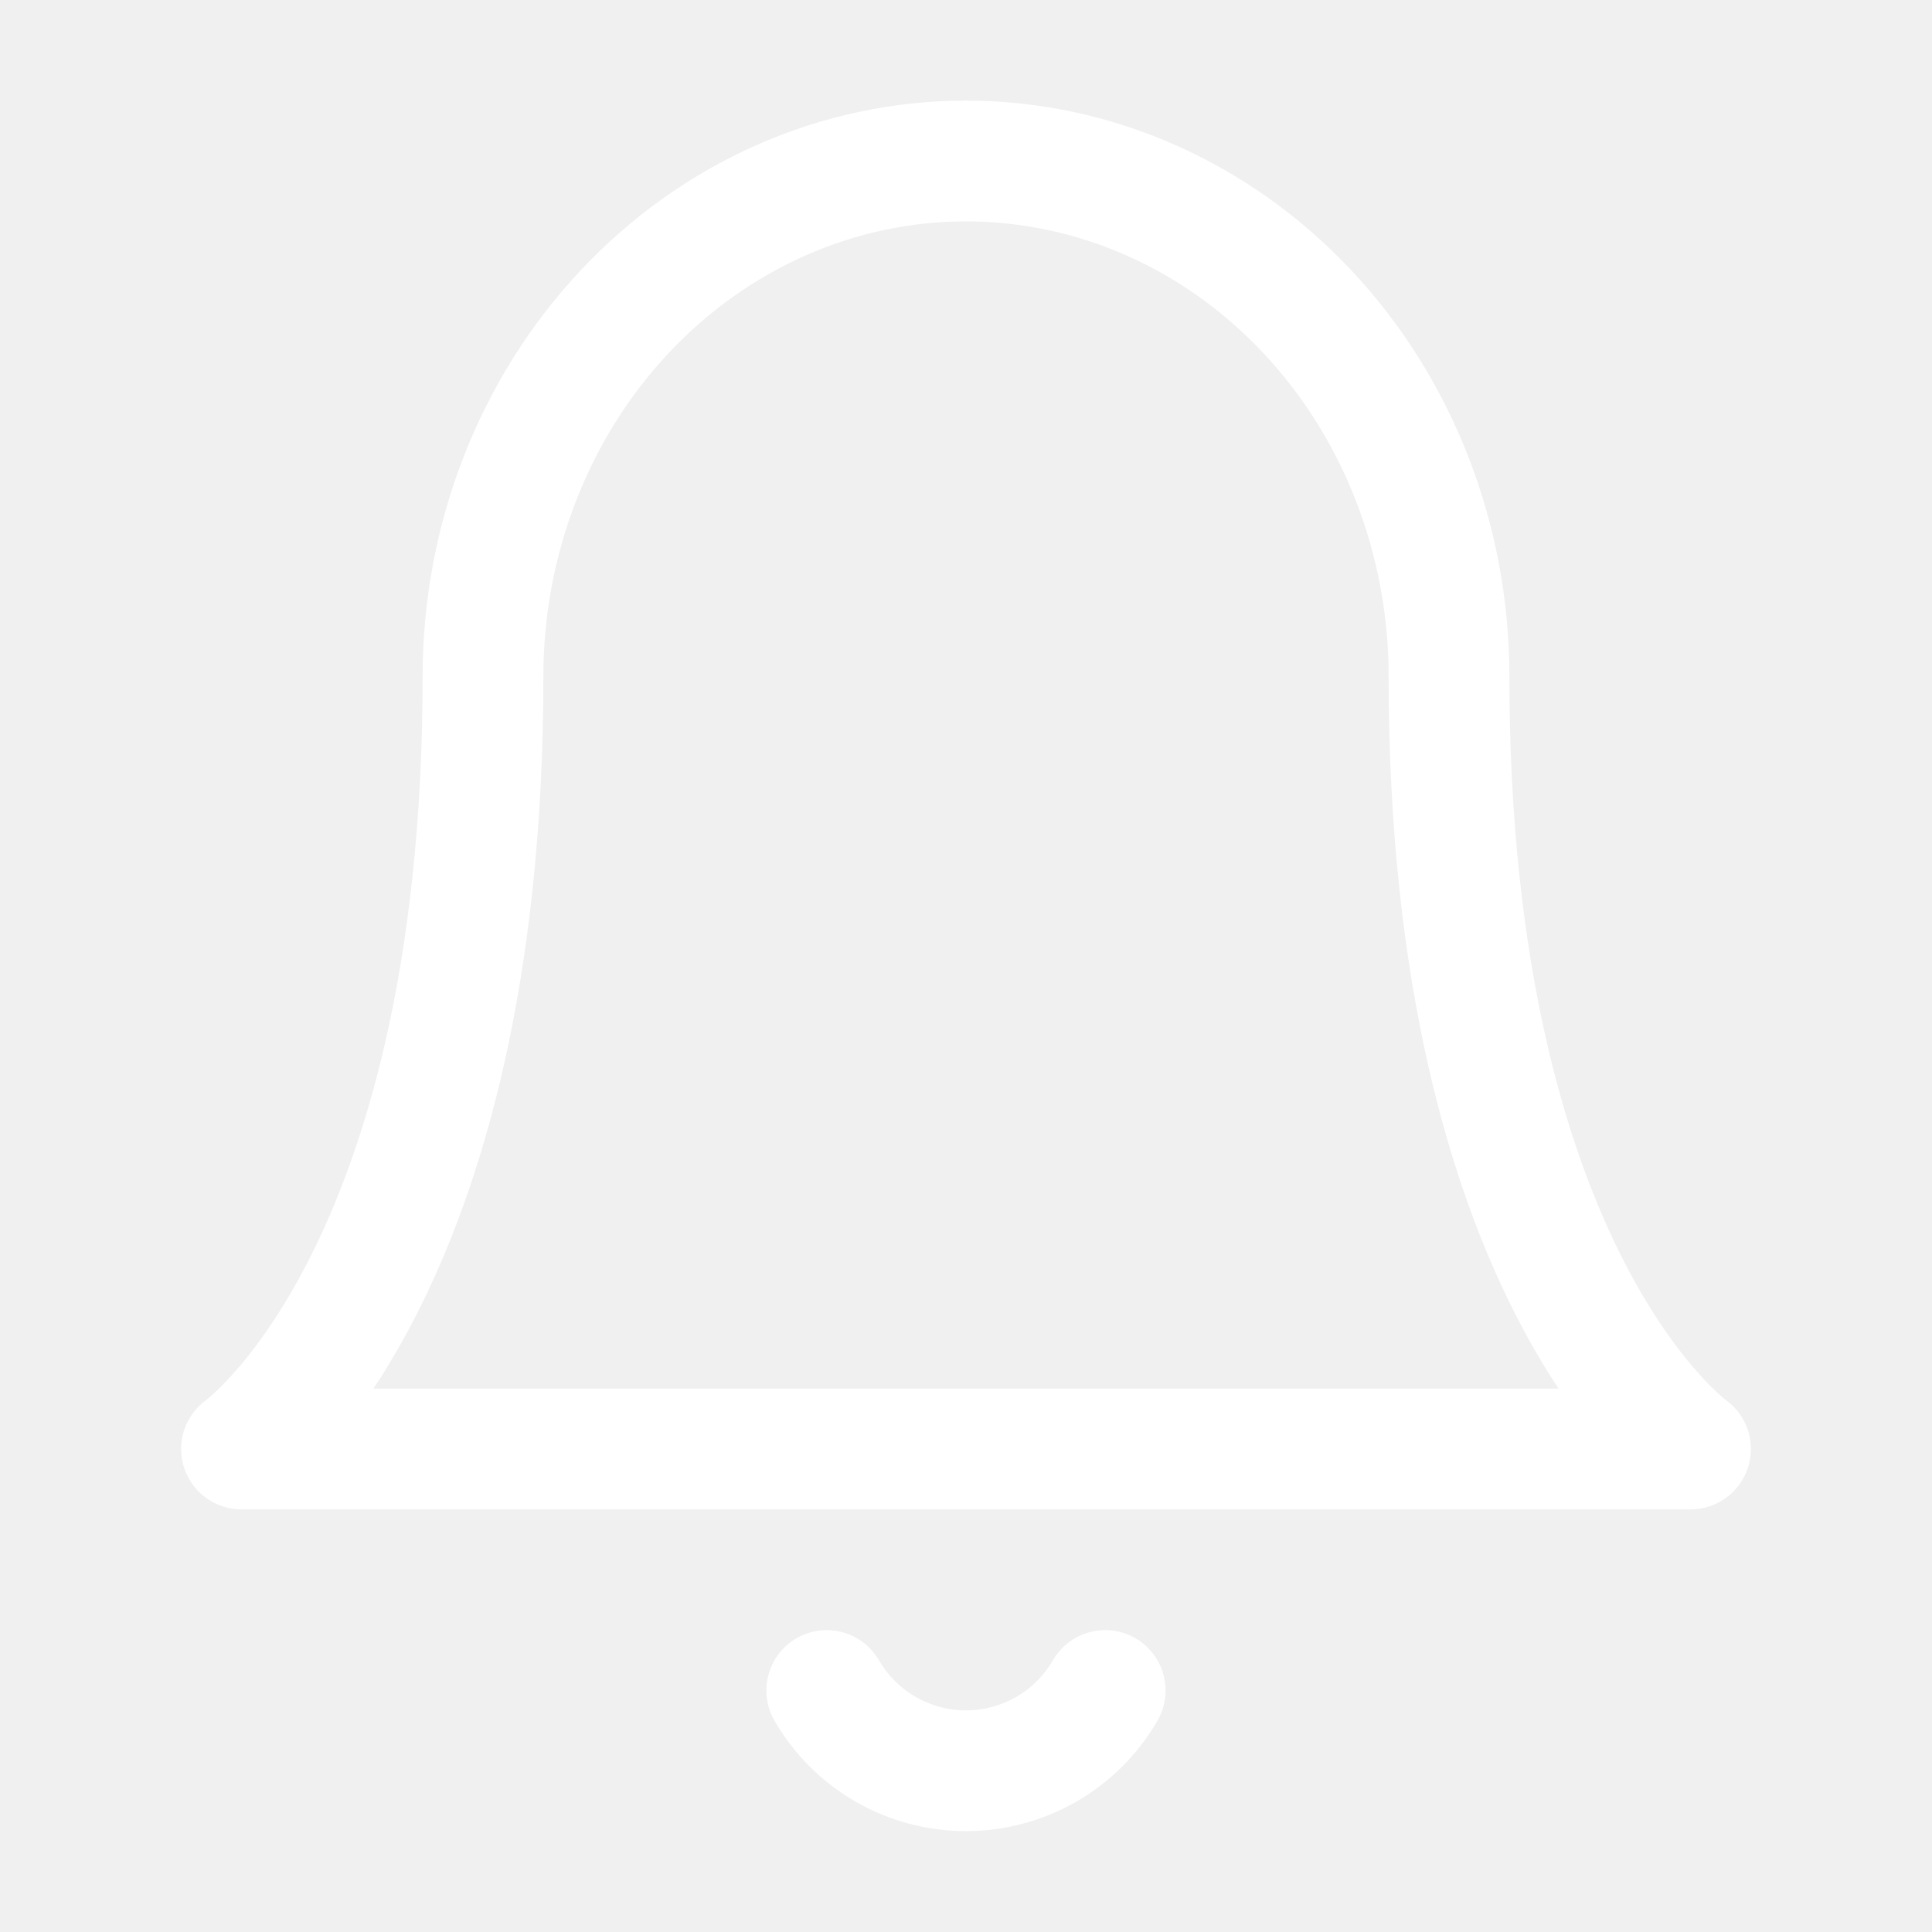
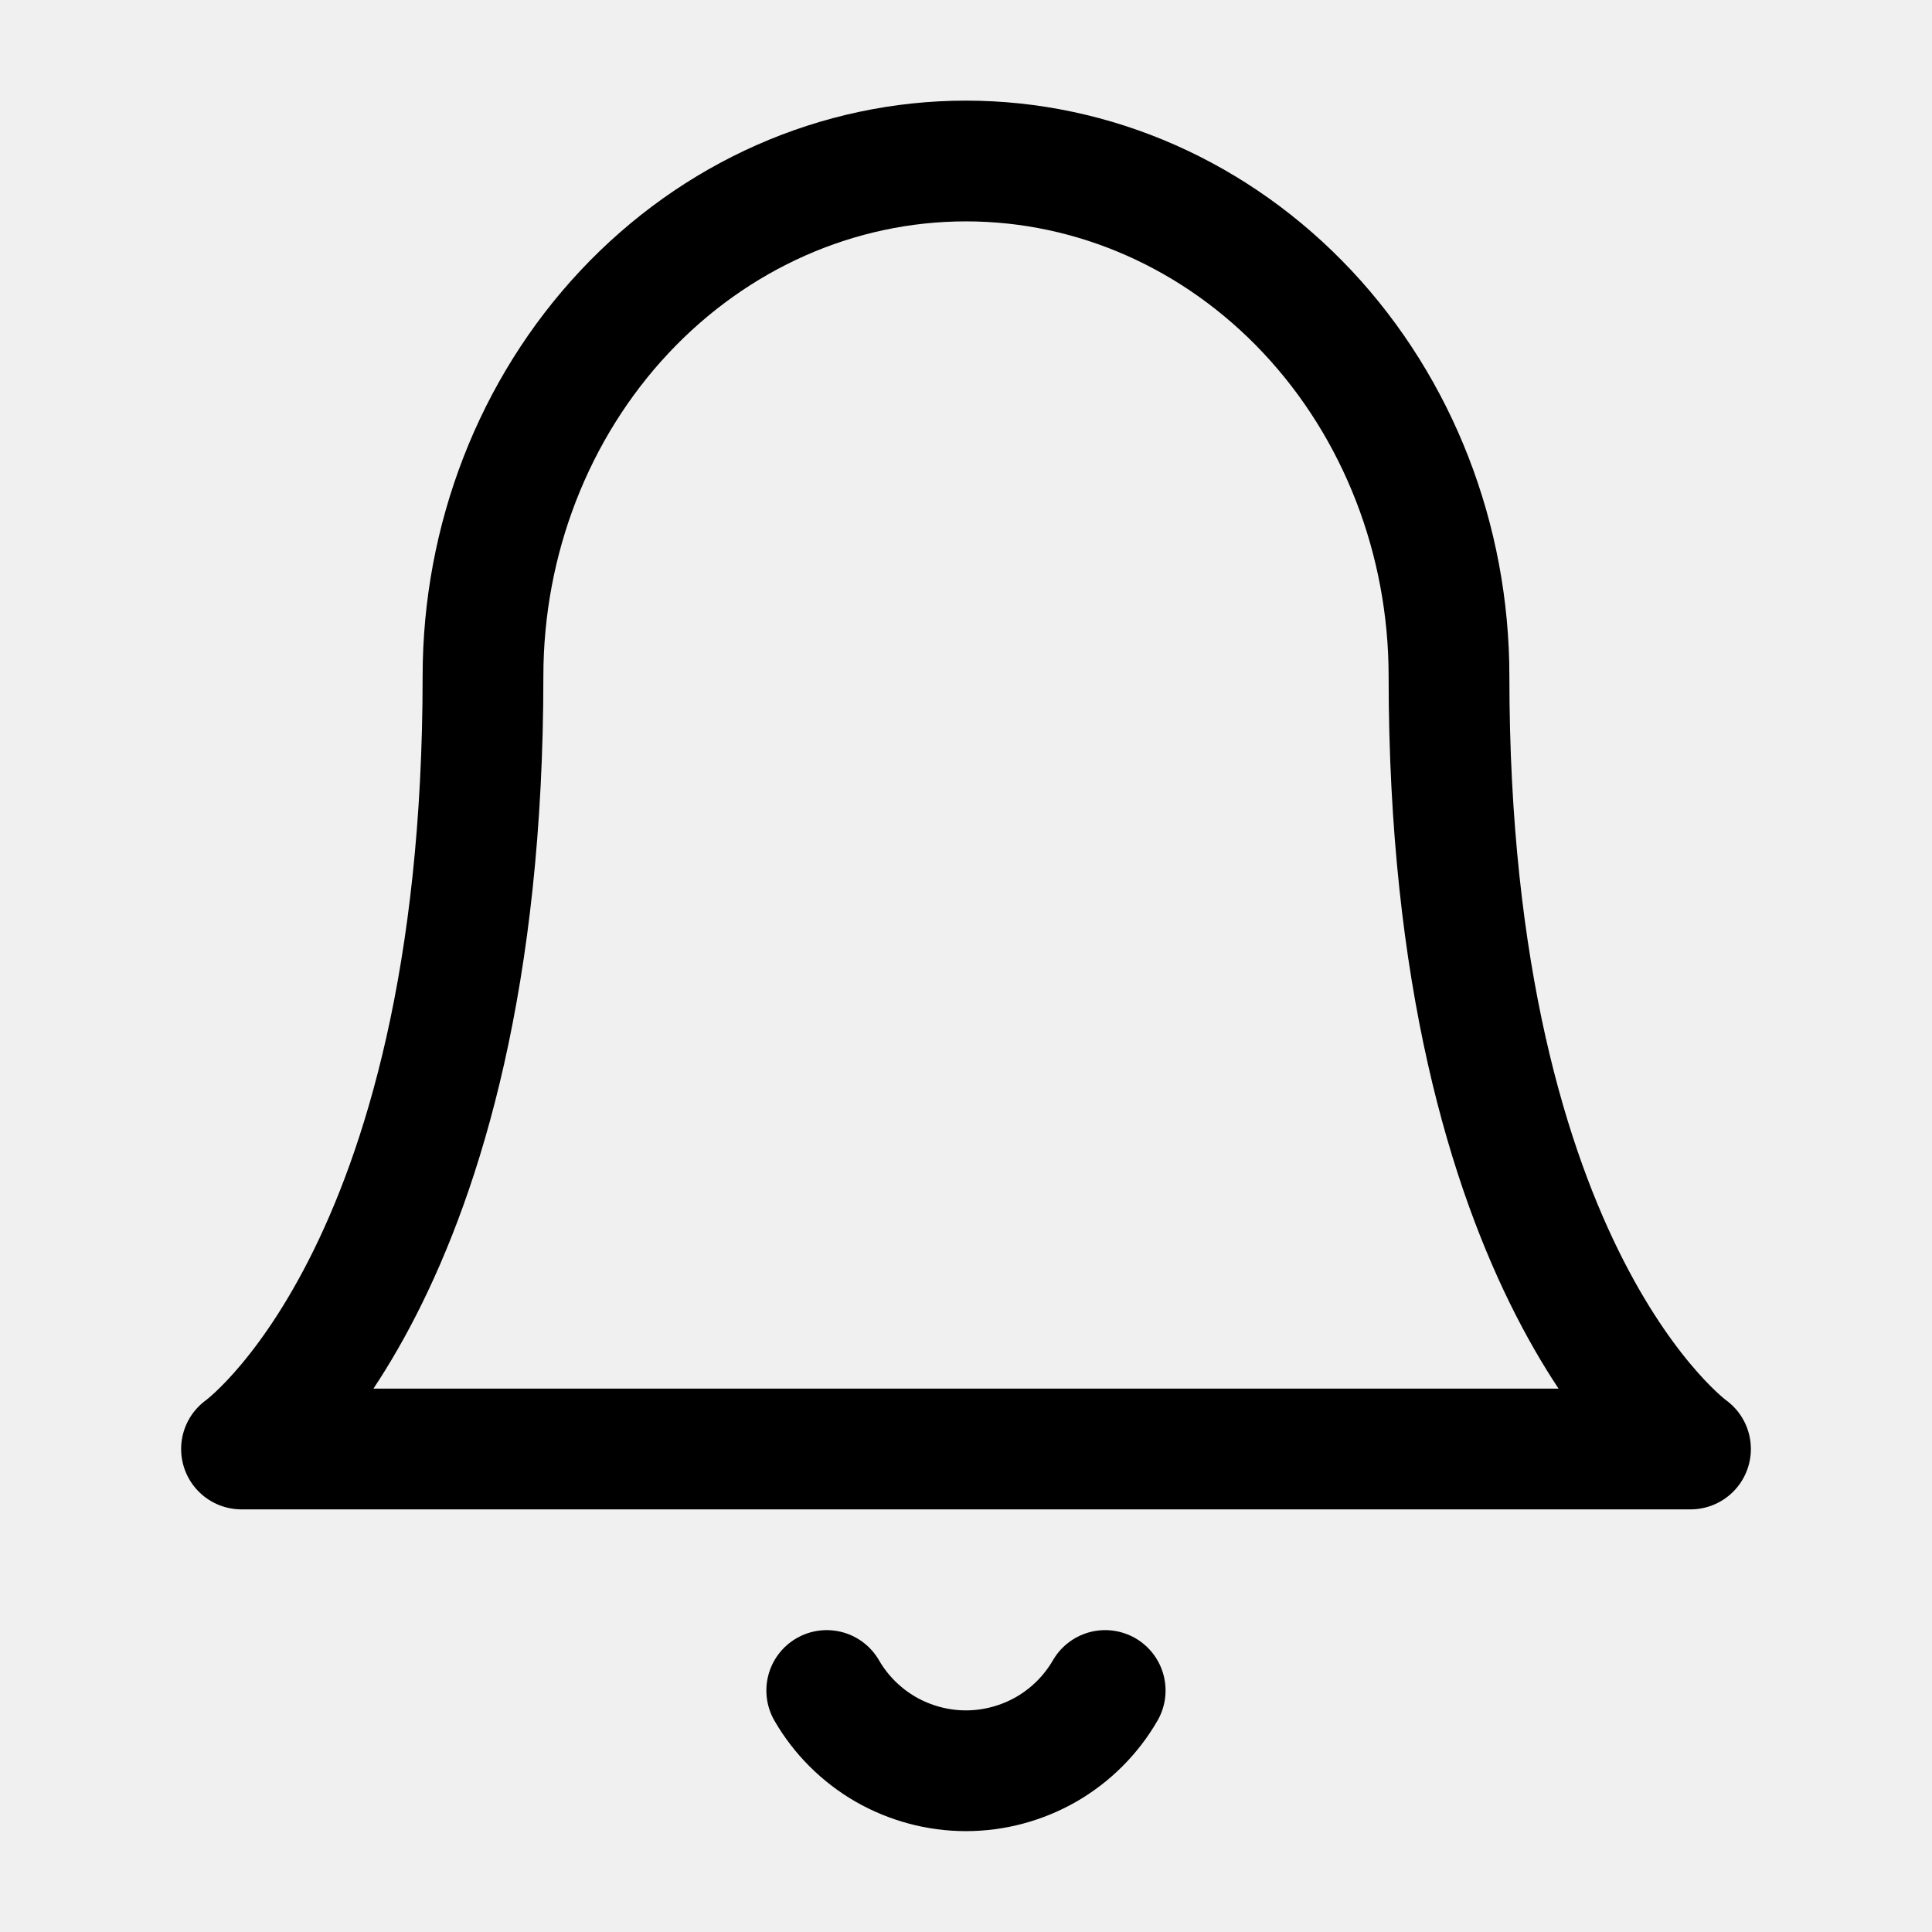
<svg xmlns="http://www.w3.org/2000/svg" width="24" height="24" viewBox="0 0 24 24" fill="none">
-   <path d="M18 8.4C18 6.703 17.368 5.075 16.243 3.875C15.117 2.674 13.591 2 12 2C10.409 2 8.883 2.674 7.757 3.875C6.632 5.075 6 6.703 6 8.4C6 15.867 3 18 3 18H21C21 18 18 15.867 18 8.4Z" stroke="white" stroke-width="1.5" stroke-linecap="round" stroke-linejoin="round" />
-   <path d="M13.729 21C13.554 21.303 13.301 21.555 12.998 21.73C12.694 21.904 12.35 21.997 11.999 21.997C11.649 21.997 11.305 21.904 11.001 21.73C10.698 21.555 10.445 21.303 10.27 21" stroke="white" stroke-width="1.5" stroke-linecap="round" stroke-linejoin="round" />
+   <path d="M18 8.4C18 6.703 17.368 5.075 16.243 3.875C15.117 2.674 13.591 2 12 2C10.409 2 8.883 2.674 7.757 3.875C6.632 5.075 6 6.703 6 8.4C6 15.867 3 18 3 18H21C21 18 18 15.867 18 8.4Z" stroke="currentColor" stroke-width="1.5" stroke-linecap="round" stroke-linejoin="round" />
+   <path d="M13.729 21C13.554 21.303 13.301 21.555 12.998 21.73C12.694 21.904 12.35 21.997 11.999 21.997C11.649 21.997 11.305 21.904 11.001 21.73C10.698 21.555 10.445 21.303 10.27 21" stroke="currentColor" stroke-width="1.5" stroke-linecap="round" stroke-linejoin="round" />
</svg>
